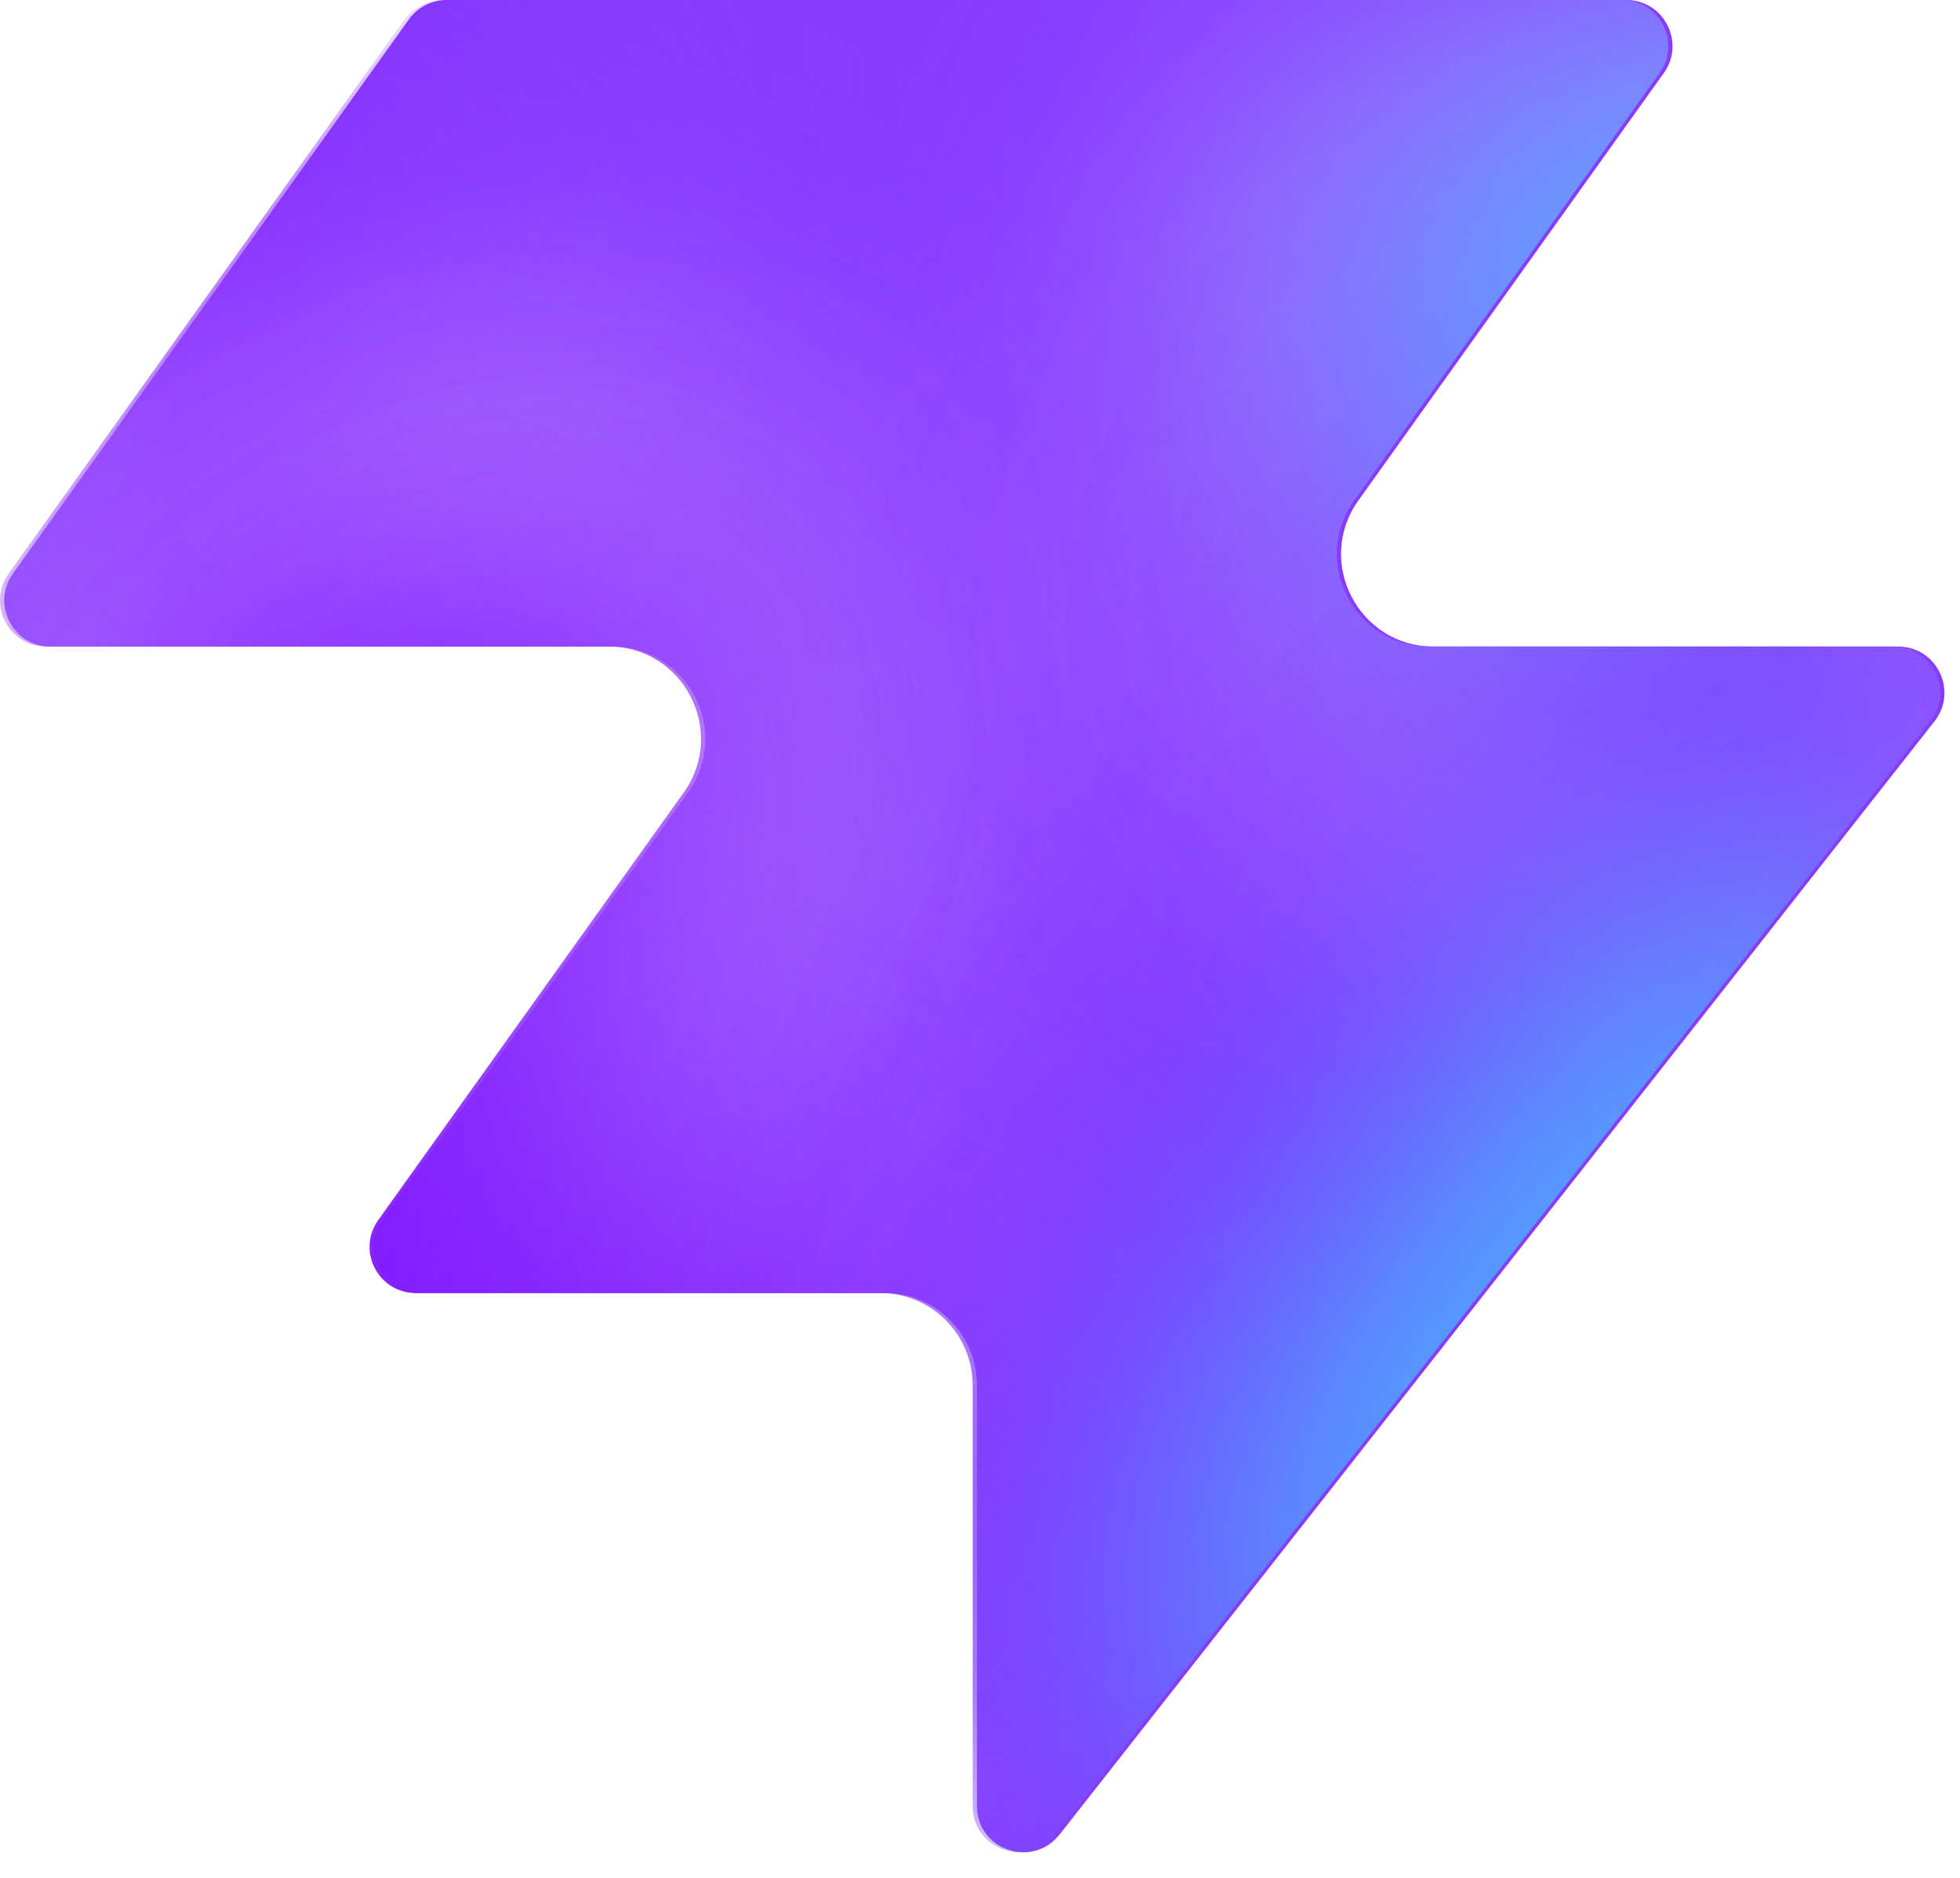
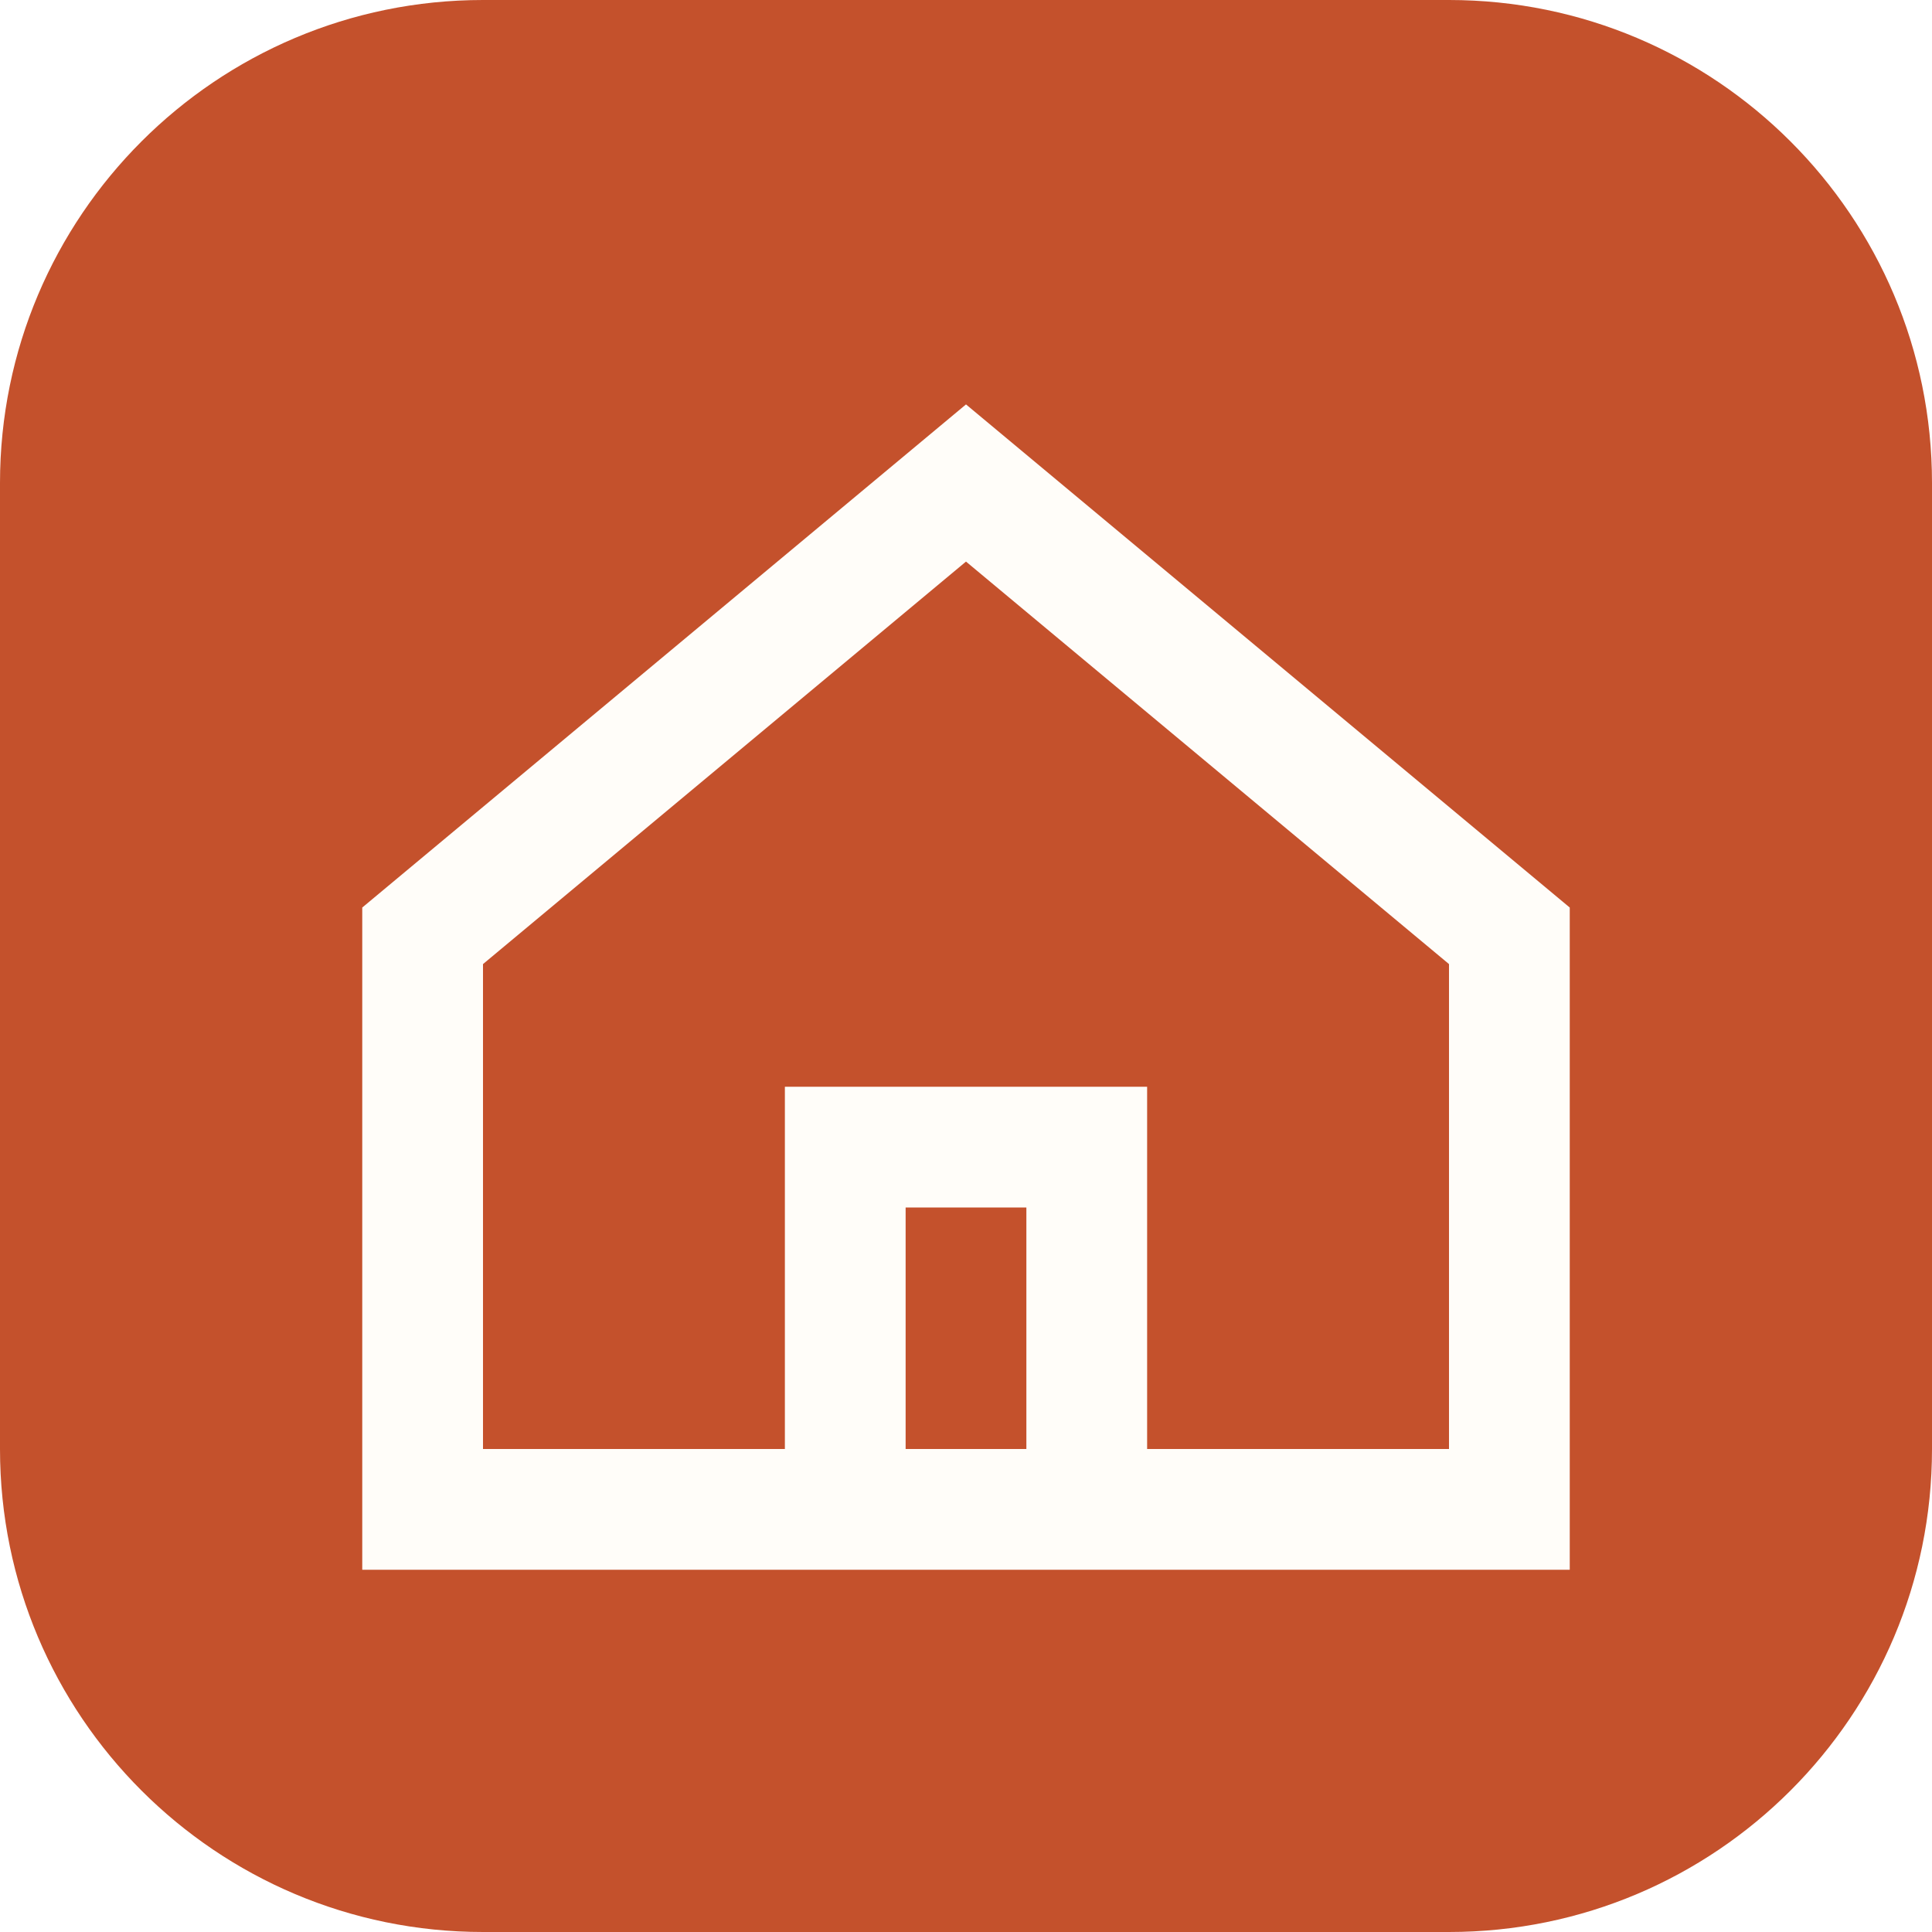
- <svg xmlns="http://www.w3.org/2000/svg" width="48" height="46" fill="none" viewBox="0 0 48 46">
-   <path fill="#863bff" d="M25.946 44.938c-.664.845-2.021.375-2.021-.698V33.937a2.26 2.26 0 0 0-2.262-2.262H10.287c-.92 0-1.456-1.04-.92-1.788l7.48-10.471c1.07-1.497 0-3.578-1.842-3.578H1.237c-.92 0-1.456-1.04-.92-1.788L10.013.474c.214-.297.556-.474.92-.474h28.894c.92 0 1.456 1.04.92 1.788l-7.48 10.471c-1.07 1.498 0 3.579 1.842 3.579h11.377c.943 0 1.473 1.088.89 1.83L25.947 44.94z" style="fill:#863bff;fill:color(display-p3 .525 .23 1);fill-opacity:1" />
-   <mask id="a" width="48" height="46" x="0" y="0" maskUnits="userSpaceOnUse" style="mask-type:alpha">
-     <path fill="#000" d="M25.842 44.938c-.664.844-2.021.375-2.021-.698V33.937a2.26 2.26 0 0 0-2.262-2.262H10.183c-.92 0-1.456-1.04-.92-1.788l7.48-10.471c1.07-1.498 0-3.579-1.842-3.579H1.133c-.92 0-1.456-1.04-.92-1.787L9.91.473c.214-.297.556-.474.92-.474h28.894c.92 0 1.456 1.04.92 1.788l-7.48 10.471c-1.07 1.498 0 3.578 1.842 3.578h11.377c.943 0 1.473 1.088.89 1.832L25.843 44.94z" style="fill:#000;fill-opacity:1" />
-   </mask>
-   <g mask="url(#a)">
-     <g filter="url(#b)">
-       <ellipse cx="5.508" cy="14.704" fill="#ede6ff" rx="5.508" ry="14.704" style="fill:#ede6ff;fill:color(display-p3 .927 .903 1);fill-opacity:1" transform="matrix(.00324 1 1 -.00324 -4.47 31.516)" />
-     </g>
-     <g filter="url(#c)">
-       <ellipse cx="10.399" cy="29.851" fill="#ede6ff" rx="10.399" ry="29.851" style="fill:#ede6ff;fill:color(display-p3 .927 .903 1);fill-opacity:1" transform="matrix(.00324 1 1 -.00324 -39.328 7.883)" />
-     </g>
-     <g filter="url(#d)">
-       <ellipse cx="5.508" cy="30.487" fill="#7e14ff" rx="5.508" ry="30.487" style="fill:#7e14ff;fill:color(display-p3 .492 .077 1);fill-opacity:1" transform="rotate(89.814 -25.913 -14.639)scale(1 -1)" />
-     </g>
-     <g filter="url(#e)">
-       <ellipse cx="5.508" cy="30.599" fill="#7e14ff" rx="5.508" ry="30.599" style="fill:#7e14ff;fill:color(display-p3 .492 .077 1);fill-opacity:1" transform="rotate(89.814 -32.644 -3.334)scale(1 -1)" />
-     </g>
-     <g filter="url(#f)">
-       <ellipse cx="5.508" cy="30.599" fill="#7e14ff" rx="5.508" ry="30.599" style="fill:#7e14ff;fill:color(display-p3 .492 .077 1);fill-opacity:1" transform="matrix(.00324 1 1 -.00324 -34.34 30.47)" />
-     </g>
-     <g filter="url(#g)">
-       <ellipse cx="14.072" cy="22.078" fill="#ede6ff" rx="14.072" ry="22.078" style="fill:#ede6ff;fill:color(display-p3 .927 .903 1);fill-opacity:1" transform="rotate(93.35 24.506 48.493)scale(-1 1)" />
-     </g>
-     <g filter="url(#h)">
-       <ellipse cx="3.47" cy="21.501" fill="#7e14ff" rx="3.47" ry="21.501" style="fill:#7e14ff;fill:color(display-p3 .492 .077 1);fill-opacity:1" transform="rotate(89.009 28.708 47.59)scale(-1 1)" />
-     </g>
-     <g filter="url(#i)">
-       <ellipse cx="3.47" cy="21.501" fill="#7e14ff" rx="3.47" ry="21.501" style="fill:#7e14ff;fill:color(display-p3 .492 .077 1);fill-opacity:1" transform="rotate(89.009 28.708 47.59)scale(-1 1)" />
-     </g>
-     <g filter="url(#j)">
-       <ellipse cx=".387" cy="8.972" fill="#7e14ff" rx="4.407" ry="29.108" style="fill:#7e14ff;fill:color(display-p3 .492 .077 1);fill-opacity:1" transform="rotate(39.51 .387 8.972)" />
-     </g>
-     <g filter="url(#k)">
-       <ellipse cx="47.523" cy="-6.092" fill="#7e14ff" rx="4.407" ry="29.108" style="fill:#7e14ff;fill:color(display-p3 .492 .077 1);fill-opacity:1" transform="rotate(37.892 47.523 -6.092)" />
-     </g>
-     <g filter="url(#l)">
-       <ellipse cx="41.412" cy="6.333" fill="#47bfff" rx="5.971" ry="9.665" style="fill:#47bfff;fill:color(display-p3 .28 .748 1);fill-opacity:1" transform="rotate(37.892 41.412 6.333)" />
-     </g>
-     <g filter="url(#m)">
-       <ellipse cx="-1.879" cy="38.332" fill="#7e14ff" rx="4.407" ry="29.108" style="fill:#7e14ff;fill:color(display-p3 .492 .077 1);fill-opacity:1" transform="rotate(37.892 -1.88 38.332)" />
-     </g>
-     <g filter="url(#n)">
-       <ellipse cx="-1.879" cy="38.332" fill="#7e14ff" rx="4.407" ry="29.108" style="fill:#7e14ff;fill:color(display-p3 .492 .077 1);fill-opacity:1" transform="rotate(37.892 -1.88 38.332)" />
-     </g>
-     <g filter="url(#o)">
-       <ellipse cx="35.651" cy="29.907" fill="#7e14ff" rx="4.407" ry="29.108" style="fill:#7e14ff;fill:color(display-p3 .492 .077 1);fill-opacity:1" transform="rotate(37.892 35.651 29.907)" />
-     </g>
-     <g filter="url(#p)">
-       <ellipse cx="38.418" cy="32.4" fill="#47bfff" rx="5.971" ry="15.297" style="fill:#47bfff;fill:color(display-p3 .28 .748 1);fill-opacity:1" transform="rotate(37.892 38.418 32.4)" />
-     </g>
-   </g>
-   <defs>
-     <filter id="b" width="60.045" height="41.654" x="-19.77" y="16.149" color-interpolation-filters="sRGB" filterUnits="userSpaceOnUse">
-       <feFlood flood-opacity="0" result="BackgroundImageFix" />
-       <feBlend in="SourceGraphic" in2="BackgroundImageFix" result="shape" />
-       <feGaussianBlur result="effect1_foregroundBlur_2002_17158" stdDeviation="7.659" />
-     </filter>
-     <filter id="c" width="90.34" height="51.437" x="-54.613" y="-7.533" color-interpolation-filters="sRGB" filterUnits="userSpaceOnUse">
-       <feFlood flood-opacity="0" result="BackgroundImageFix" />
-       <feBlend in="SourceGraphic" in2="BackgroundImageFix" result="shape" />
-       <feGaussianBlur result="effect1_foregroundBlur_2002_17158" stdDeviation="7.659" />
-     </filter>
-     <filter id="d" width="79.355" height="29.4" x="-49.64" y="2.03" color-interpolation-filters="sRGB" filterUnits="userSpaceOnUse">
-       <feFlood flood-opacity="0" result="BackgroundImageFix" />
-       <feBlend in="SourceGraphic" in2="BackgroundImageFix" result="shape" />
-       <feGaussianBlur result="effect1_foregroundBlur_2002_17158" stdDeviation="4.596" />
-     </filter>
-     <filter id="e" width="79.579" height="29.4" x="-45.045" y="20.029" color-interpolation-filters="sRGB" filterUnits="userSpaceOnUse">
-       <feFlood flood-opacity="0" result="BackgroundImageFix" />
-       <feBlend in="SourceGraphic" in2="BackgroundImageFix" result="shape" />
-       <feGaussianBlur result="effect1_foregroundBlur_2002_17158" stdDeviation="4.596" />
-     </filter>
-     <filter id="f" width="79.579" height="29.4" x="-43.513" y="21.178" color-interpolation-filters="sRGB" filterUnits="userSpaceOnUse">
-       <feFlood flood-opacity="0" result="BackgroundImageFix" />
-       <feBlend in="SourceGraphic" in2="BackgroundImageFix" result="shape" />
-       <feGaussianBlur result="effect1_foregroundBlur_2002_17158" stdDeviation="4.596" />
-     </filter>
-     <filter id="g" width="74.749" height="58.852" x="15.756" y="-17.901" color-interpolation-filters="sRGB" filterUnits="userSpaceOnUse">
-       <feFlood flood-opacity="0" result="BackgroundImageFix" />
-       <feBlend in="SourceGraphic" in2="BackgroundImageFix" result="shape" />
-       <feGaussianBlur result="effect1_foregroundBlur_2002_17158" stdDeviation="7.659" />
-     </filter>
-     <filter id="h" width="61.377" height="25.362" x="23.548" y="2.284" color-interpolation-filters="sRGB" filterUnits="userSpaceOnUse">
-       <feFlood flood-opacity="0" result="BackgroundImageFix" />
-       <feBlend in="SourceGraphic" in2="BackgroundImageFix" result="shape" />
-       <feGaussianBlur result="effect1_foregroundBlur_2002_17158" stdDeviation="4.596" />
-     </filter>
-     <filter id="i" width="61.377" height="25.362" x="23.548" y="2.284" color-interpolation-filters="sRGB" filterUnits="userSpaceOnUse">
-       <feFlood flood-opacity="0" result="BackgroundImageFix" />
-       <feBlend in="SourceGraphic" in2="BackgroundImageFix" result="shape" />
-       <feGaussianBlur result="effect1_foregroundBlur_2002_17158" stdDeviation="4.596" />
-     </filter>
-     <filter id="j" width="56.045" height="63.649" x="-27.636" y="-22.853" color-interpolation-filters="sRGB" filterUnits="userSpaceOnUse">
-       <feFlood flood-opacity="0" result="BackgroundImageFix" />
-       <feBlend in="SourceGraphic" in2="BackgroundImageFix" result="shape" />
-       <feGaussianBlur result="effect1_foregroundBlur_2002_17158" stdDeviation="4.596" />
-     </filter>
-     <filter id="k" width="54.814" height="64.646" x="20.116" y="-38.415" color-interpolation-filters="sRGB" filterUnits="userSpaceOnUse">
-       <feFlood flood-opacity="0" result="BackgroundImageFix" />
-       <feBlend in="SourceGraphic" in2="BackgroundImageFix" result="shape" />
-       <feGaussianBlur result="effect1_foregroundBlur_2002_17158" stdDeviation="4.596" />
-     </filter>
-     <filter id="l" width="33.541" height="35.313" x="24.641" y="-11.323" color-interpolation-filters="sRGB" filterUnits="userSpaceOnUse">
-       <feFlood flood-opacity="0" result="BackgroundImageFix" />
-       <feBlend in="SourceGraphic" in2="BackgroundImageFix" result="shape" />
-       <feGaussianBlur result="effect1_foregroundBlur_2002_17158" stdDeviation="4.596" />
-     </filter>
-     <filter id="m" width="54.814" height="64.646" x="-29.286" y="6.009" color-interpolation-filters="sRGB" filterUnits="userSpaceOnUse">
-       <feFlood flood-opacity="0" result="BackgroundImageFix" />
-       <feBlend in="SourceGraphic" in2="BackgroundImageFix" result="shape" />
-       <feGaussianBlur result="effect1_foregroundBlur_2002_17158" stdDeviation="4.596" />
-     </filter>
-     <filter id="n" width="54.814" height="64.646" x="-29.286" y="6.009" color-interpolation-filters="sRGB" filterUnits="userSpaceOnUse">
-       <feFlood flood-opacity="0" result="BackgroundImageFix" />
-       <feBlend in="SourceGraphic" in2="BackgroundImageFix" result="shape" />
-       <feGaussianBlur result="effect1_foregroundBlur_2002_17158" stdDeviation="4.596" />
-     </filter>
-     <filter id="o" width="54.814" height="64.646" x="8.244" y="-2.416" color-interpolation-filters="sRGB" filterUnits="userSpaceOnUse">
-       <feFlood flood-opacity="0" result="BackgroundImageFix" />
-       <feBlend in="SourceGraphic" in2="BackgroundImageFix" result="shape" />
-       <feGaussianBlur result="effect1_foregroundBlur_2002_17158" stdDeviation="4.596" />
-     </filter>
-     <filter id="p" width="39.409" height="43.623" x="18.713" y="10.588" color-interpolation-filters="sRGB" filterUnits="userSpaceOnUse">
-       <feFlood flood-opacity="0" result="BackgroundImageFix" />
-       <feBlend in="SourceGraphic" in2="BackgroundImageFix" result="shape" />
-       <feGaussianBlur result="effect1_foregroundBlur_2002_17158" stdDeviation="4.596" />
-     </filter>
-   </defs>
+ <svg xmlns="http://www.w3.org/2000/svg" viewBox="0 0 32 32">
+   <rect width="32" height="32" rx="8" fill="#c4512c" />
+   <path d="M7 15.5 16 8l9 7.5V25H7V15.5Z" fill="none" stroke="#fffdf9" stroke-width="2" />
+   <path d="M14 25v-6h4v6" fill="none" stroke="#fffdf9" stroke-width="2" />
</svg>
